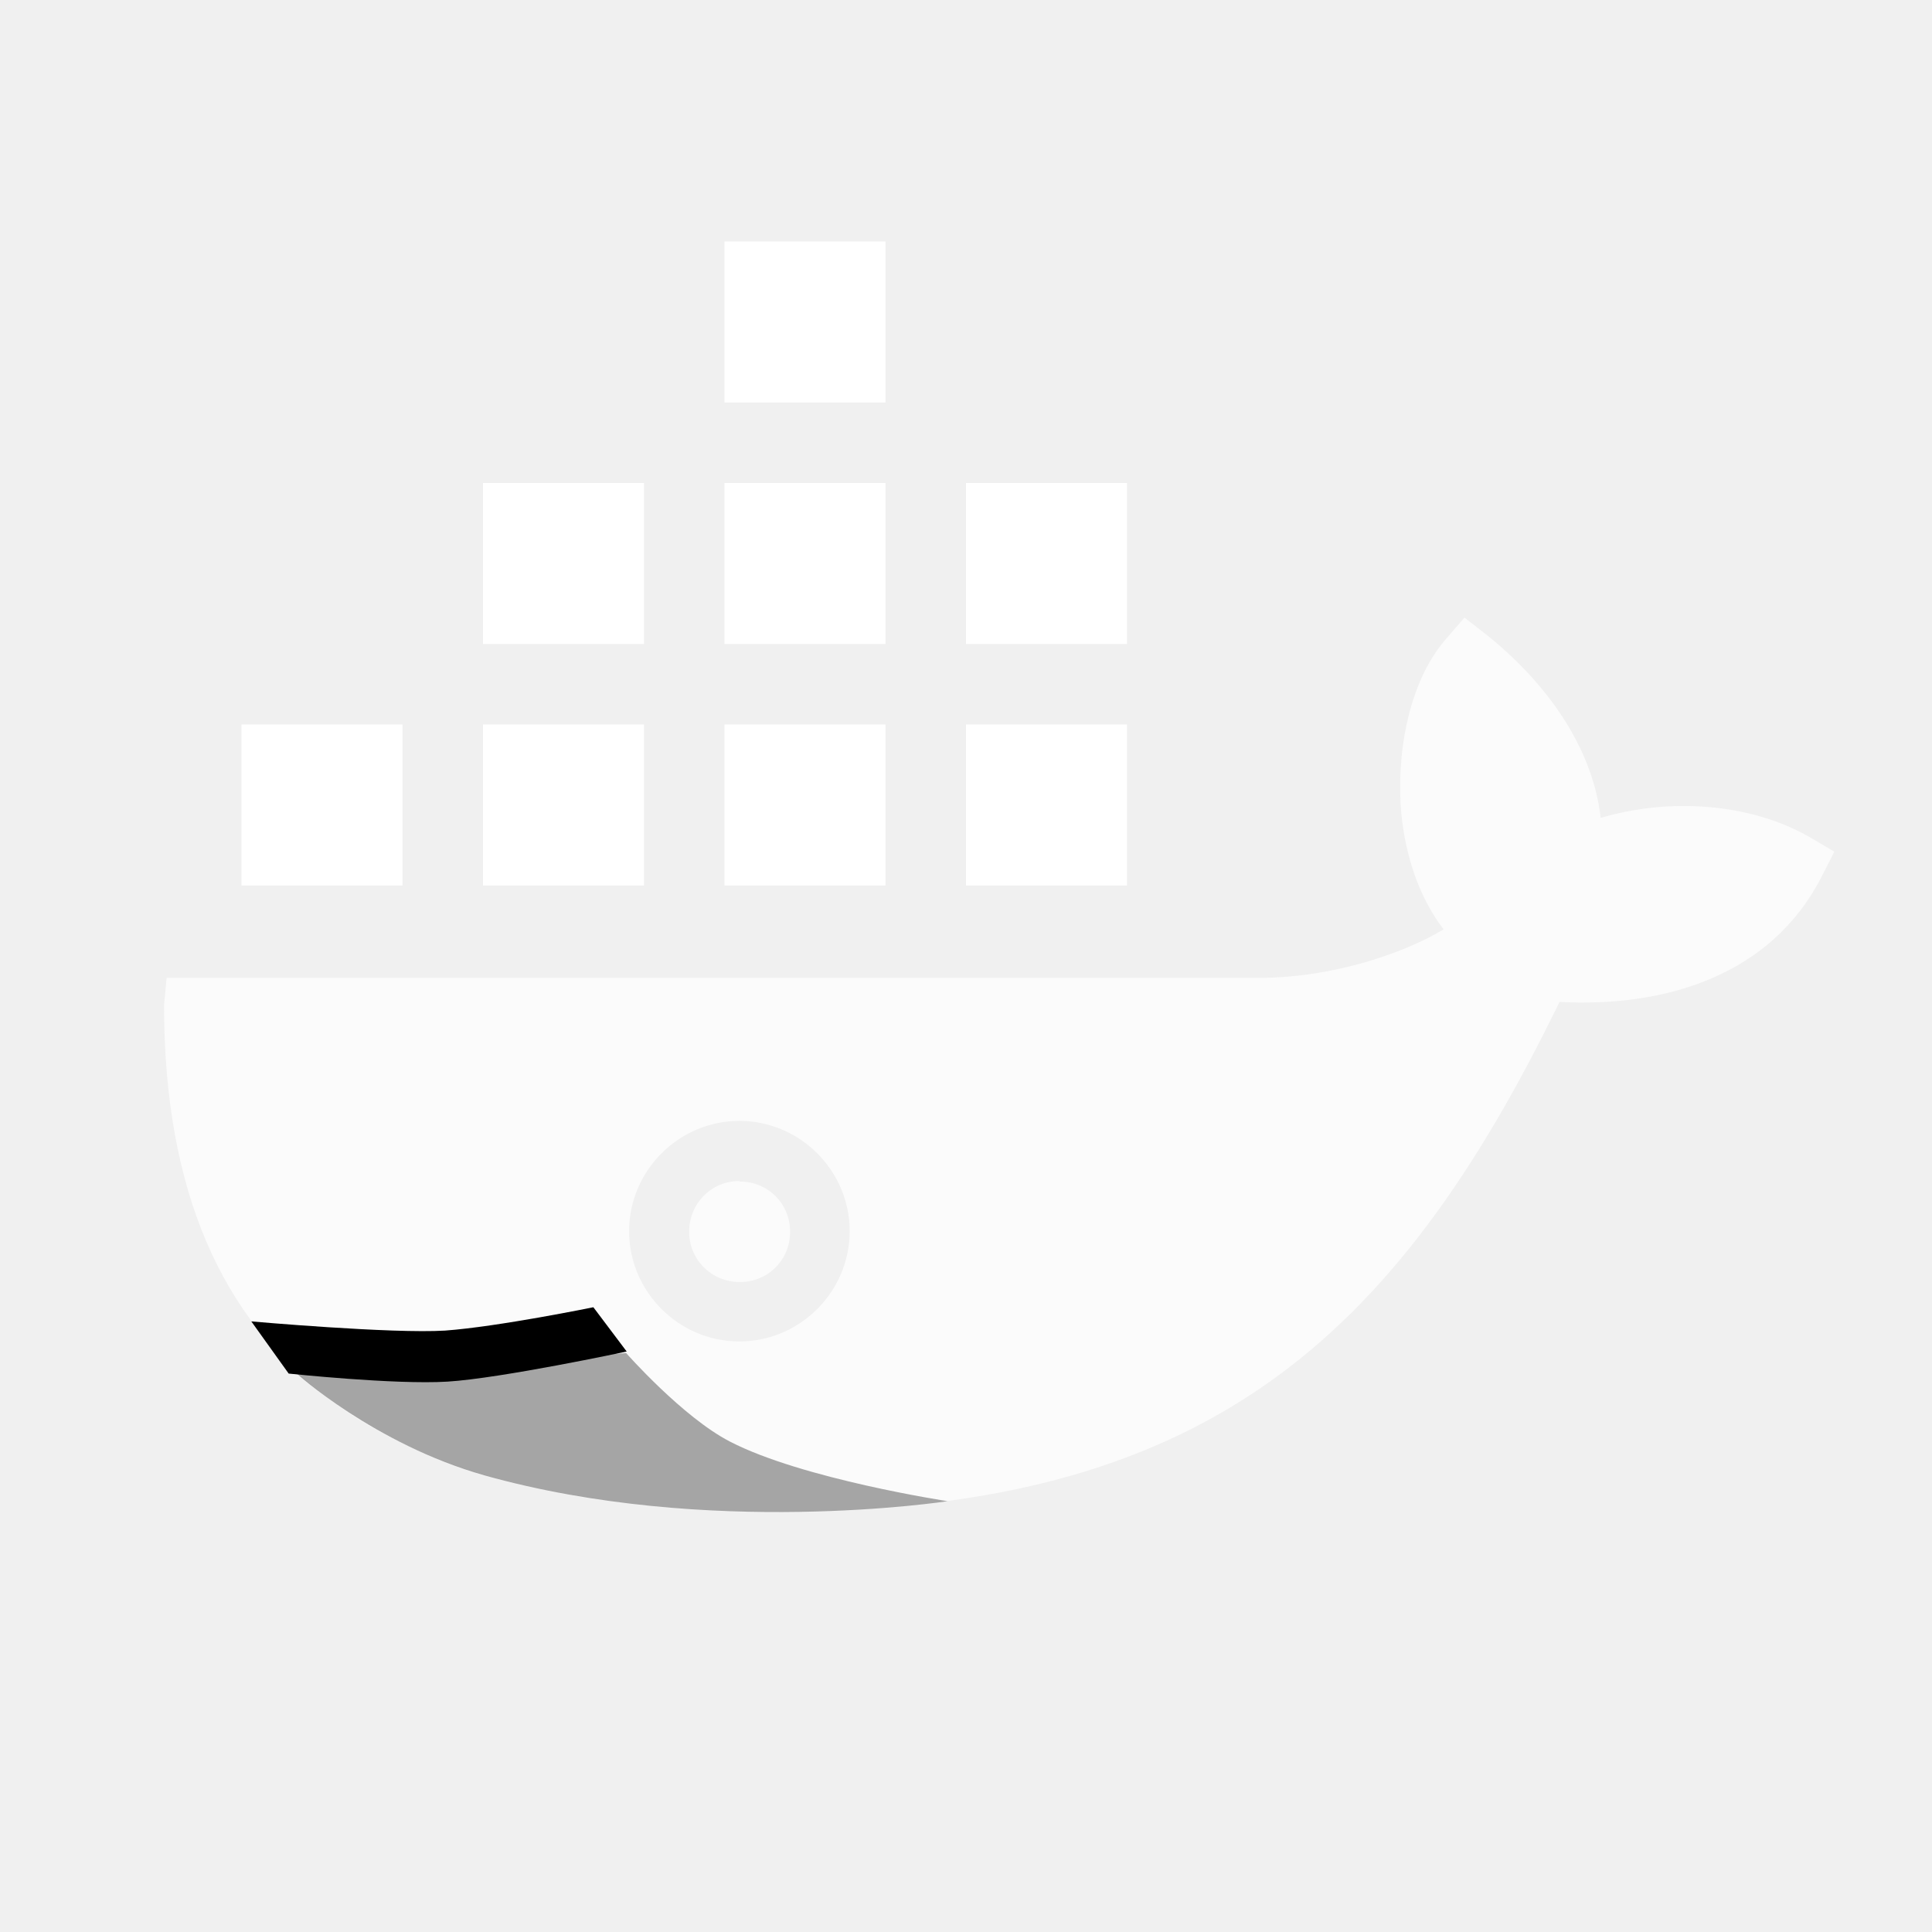
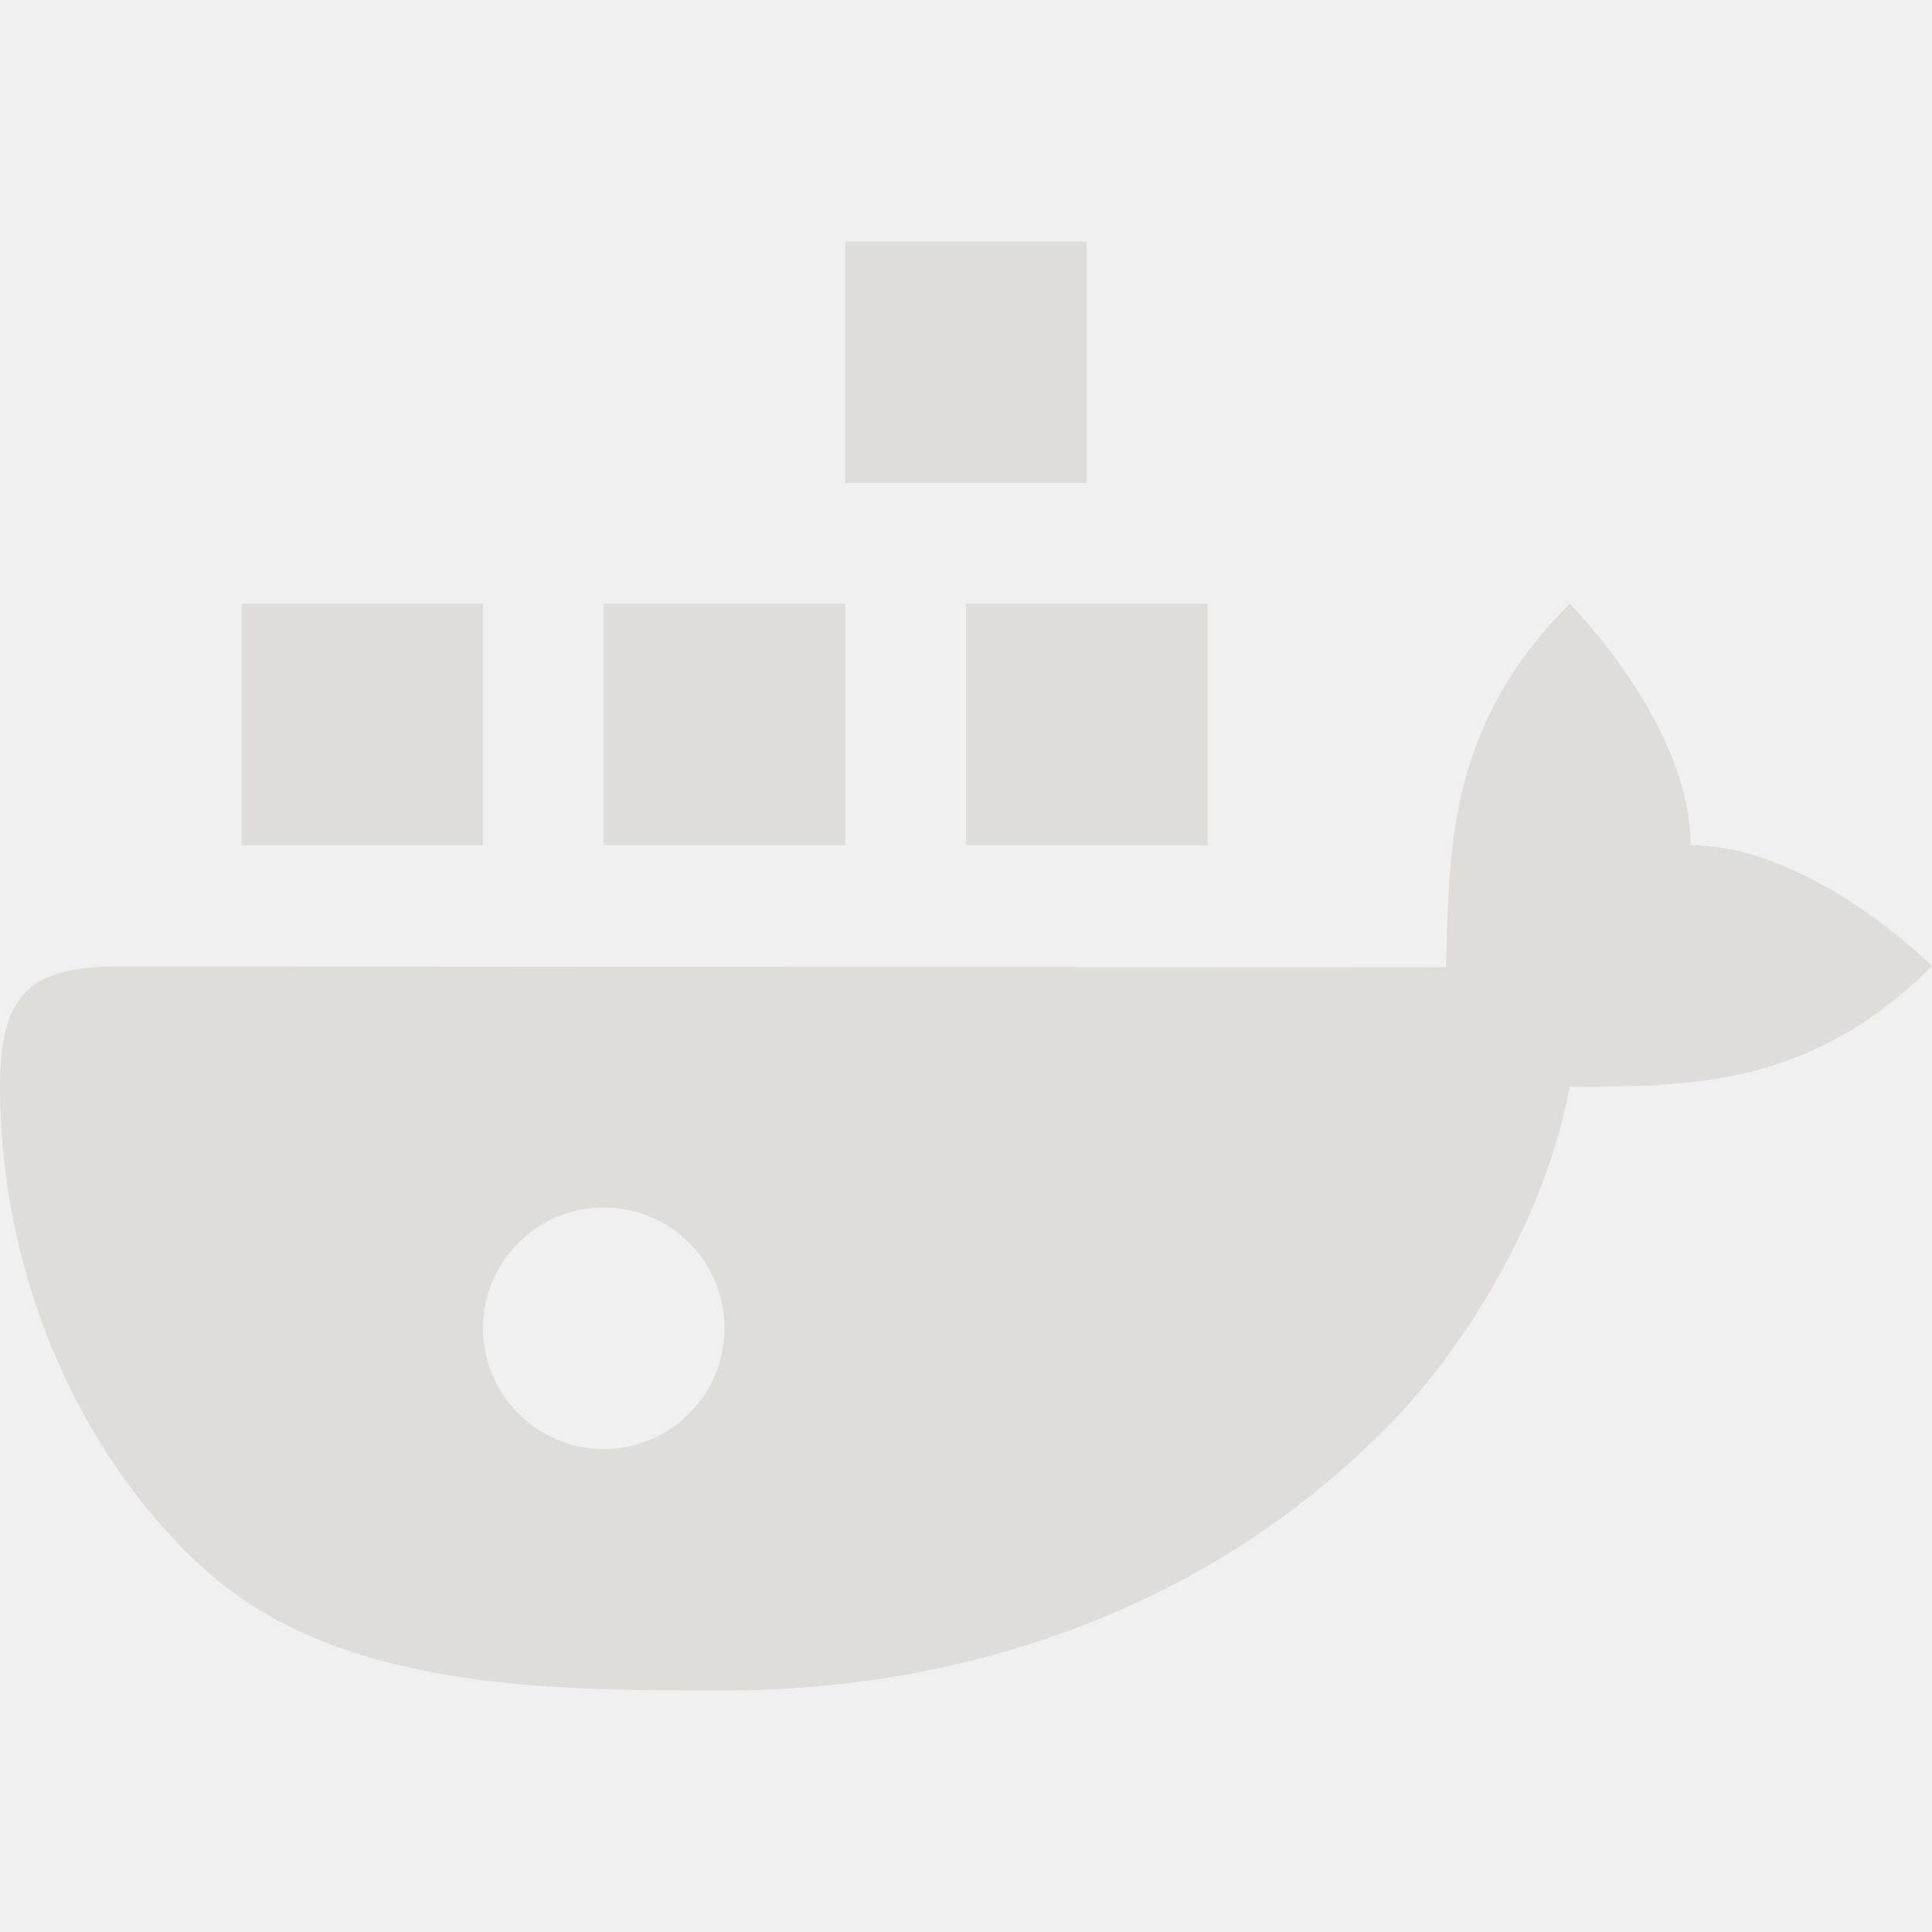
- <svg xmlns="http://www.w3.org/2000/svg" viewBox="0 0 24 24">
-   <path d="M18.192 7.672l-.235.272c-.472.546-.613 1.456-.55 2.154.05.513.21 1.035.526 1.447-.24.144-.514.258-.757.34-.495.168-1.033.263-1.555.263H2.07l-.032.336c0 4.638 2.887 6.292 7.635 6.292 5.28 0 7.65-2.116 9.7-6.33 1.295.07 2.62-.316 3.254-1.552l.16-.314-.305-.18c-.75-.43-1.748-.49-2.598-.24-.103-.904-.7-1.696-1.403-2.263zm-9.007 6.252c.752 0 1.37.618 1.37 1.37 0 .753-.618 1.37-1.37 1.37-.753 0-1.37-.617-1.37-1.37 0-.752.617-1.37 1.37-1.37zm0 .747c-.35 0-.624.28-.624.63s.28.625.63.625.624-.275.624-.624c0-.35-.274-.624-.623-.624z" clip-rule="evenodd" fill="#fbfbfb" fill-rule="evenodd" />
-   <path d="M3.68 17.06l4.098-.252s.702.797 1.29 1.1c.9.466 2.703.74 2.703.74s-2.98.46-5.75-.32c-1.38-.392-2.34-1.27-2.34-1.27z" fill-opacity=".34" fill-rule="evenodd" />
-   <path style="isolation:auto;mix-blend-mode:normal" d="M3.122 16.415s1.75.155 2.407.114c.66-.048 1.842-.29 1.842-.29l.414.55s-1.56.333-2.226.374c-.656.04-1.973-.1-1.973-.1z" color="#000" overflow="visible" solid-color="#000000" />
-   <path d="M12 9h2v2h-2zM9 9h2v2H9zM6 9h2v2H6zM3 9h2v2H3zm9-3h2v2h-2zM9 6h2v2H9zM6 6h2v2H6zm3-3h2v2H9z" clip-rule="evenodd" fill="#fff" fill-rule="evenodd" />
+ <svg xmlns="http://www.w3.org/2000/svg" width="16" height="16" viewBox="0 0 16 16" fill="none">
+   <path fill-rule="evenodd" clip-rule="evenodd" d="M11.977 7.939C11.976 7.963 11.976 7.987 11.975 8.011L1 8.003C0.258 8.001 0 8.214 0 9C0 10.5 0.612 12 1.673 12.977C2.779 13.997 4.534 14 6 14C8 14 10 13.316 11.454 11.85C12 11.323 12.776 10.21 13 9C14 9 15 9 16 8C16 8 15 7 14 7C14 6 13 5 13 5C12.024 5.976 12.001 6.952 11.977 7.939ZM5 12C5.552 12 6 11.552 6 11C6 10.448 5.552 10 5 10C4.448 10 4 10.448 4 11C4 11.552 4.448 12 5 12Z" fill="#DEDDDA" />
+   <path fill-rule="evenodd" clip-rule="evenodd" d="M2 5H4V7H2V5Z" fill="#DEDDDA" />
+   <path fill-rule="evenodd" clip-rule="evenodd" d="M5 5H7V7H5V5Z" fill="#DEDDDA" />
+   <path fill-rule="evenodd" clip-rule="evenodd" d="M8 5H10V7H8V5Z" fill="#DEDDDA" />
+   <path fill-rule="evenodd" clip-rule="evenodd" d="M7 2H9V4H7V2Z" fill="#DEDDDA" />
</svg>
